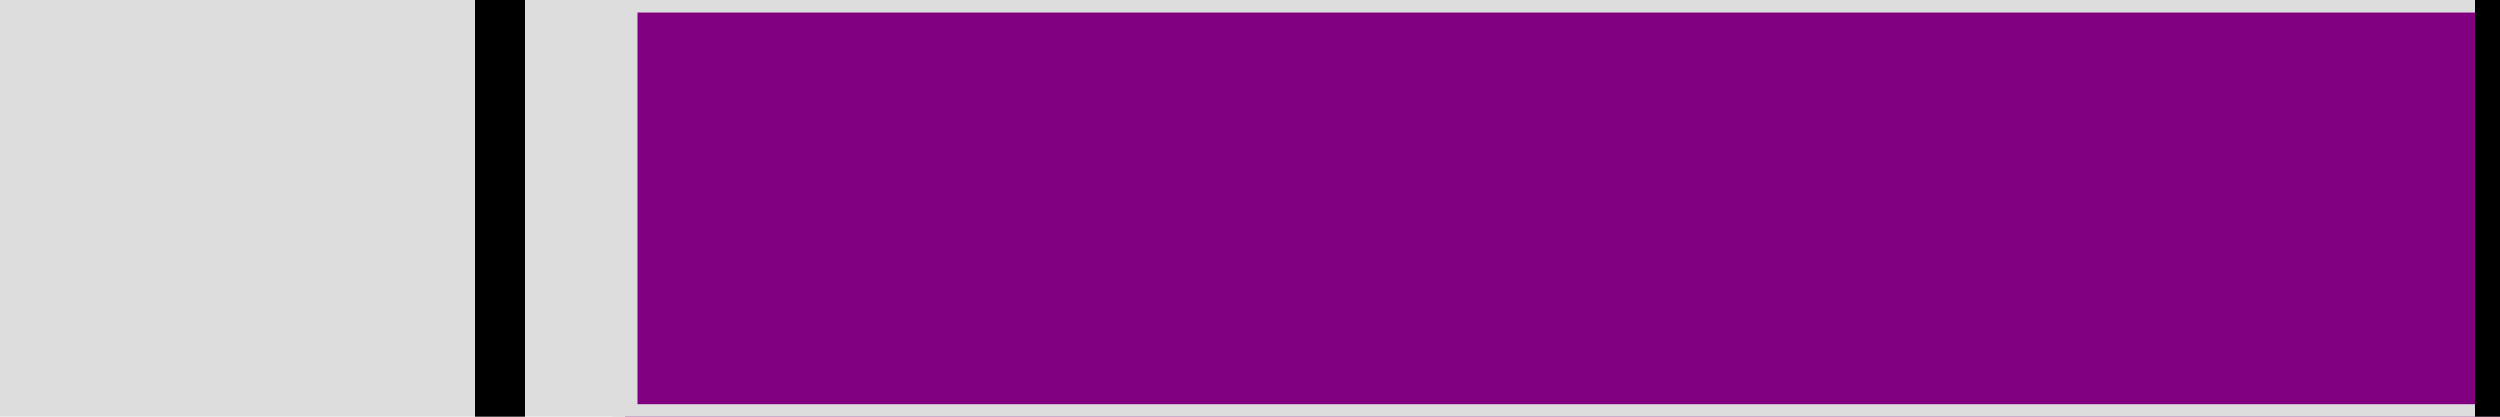
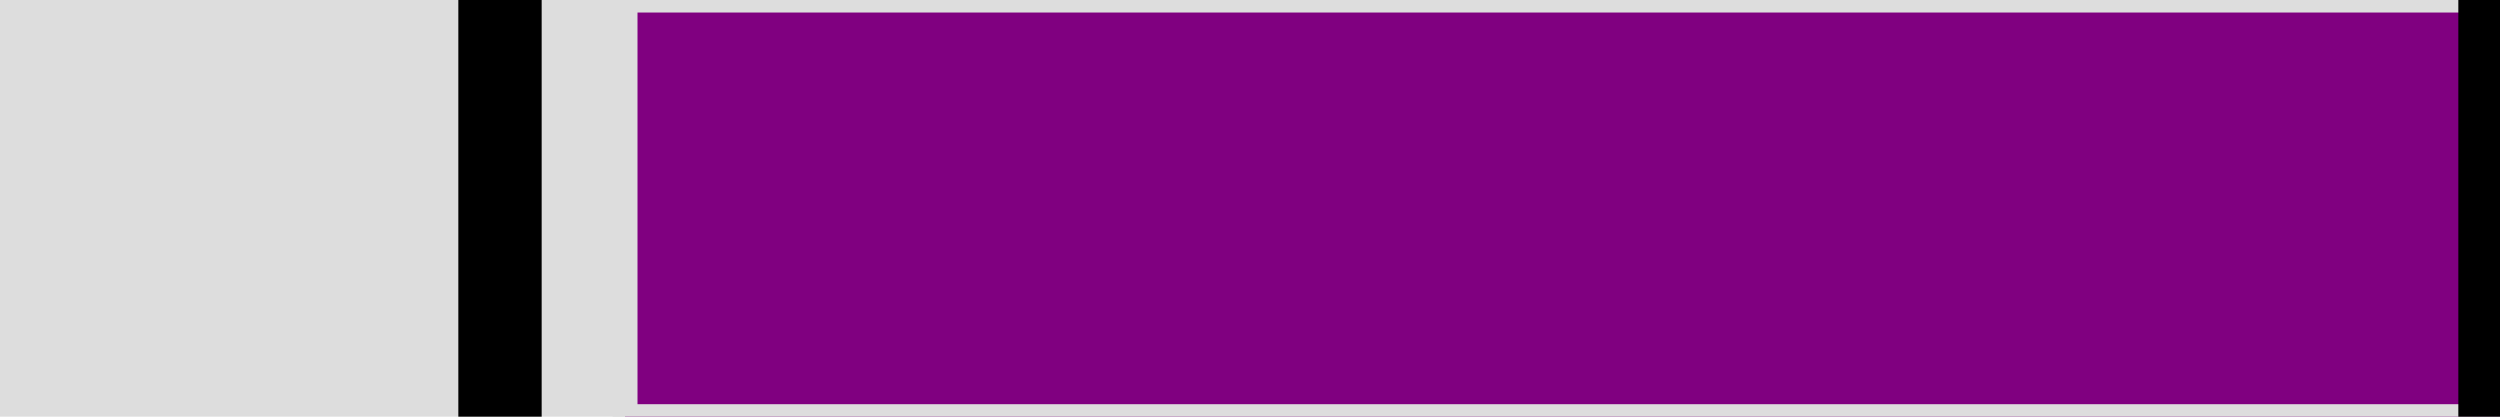
<svg xmlns="http://www.w3.org/2000/svg" viewBox="0 0 300 50" style="additional:styling" width="100%" height="100%">
  <rect x="0" y="0" width="300" height="50" fill="#ddd" stroke-width="0" />
  <defs>
    <clipPath id="minichart-1">
      <rect width="300" height="50" />
    </clipPath>
  </defs>
  <g clip-path="url(#minichart-1)">
    <rect x="75.0" y="0" height="50" width="225.0" style="fill:purple; stroke-width:3; stroke:#ddd" />
-     <line x1="300.0" x2="300.0" y1="0" y2="50" stroke="black" stroke-width="6" />
-     <line x1="60.0" x2="60.0" y1="0" y2="50" stroke="black" stroke-width="6" />
+     <line x1="300.0" x2="300.0" y1="0" y2="50" stroke="black" stroke-width="10" />
+     <line x1="60.0" x2="60.0" y1="0" y2="50" stroke="black" stroke-width="10" />
  </g>
</svg>
